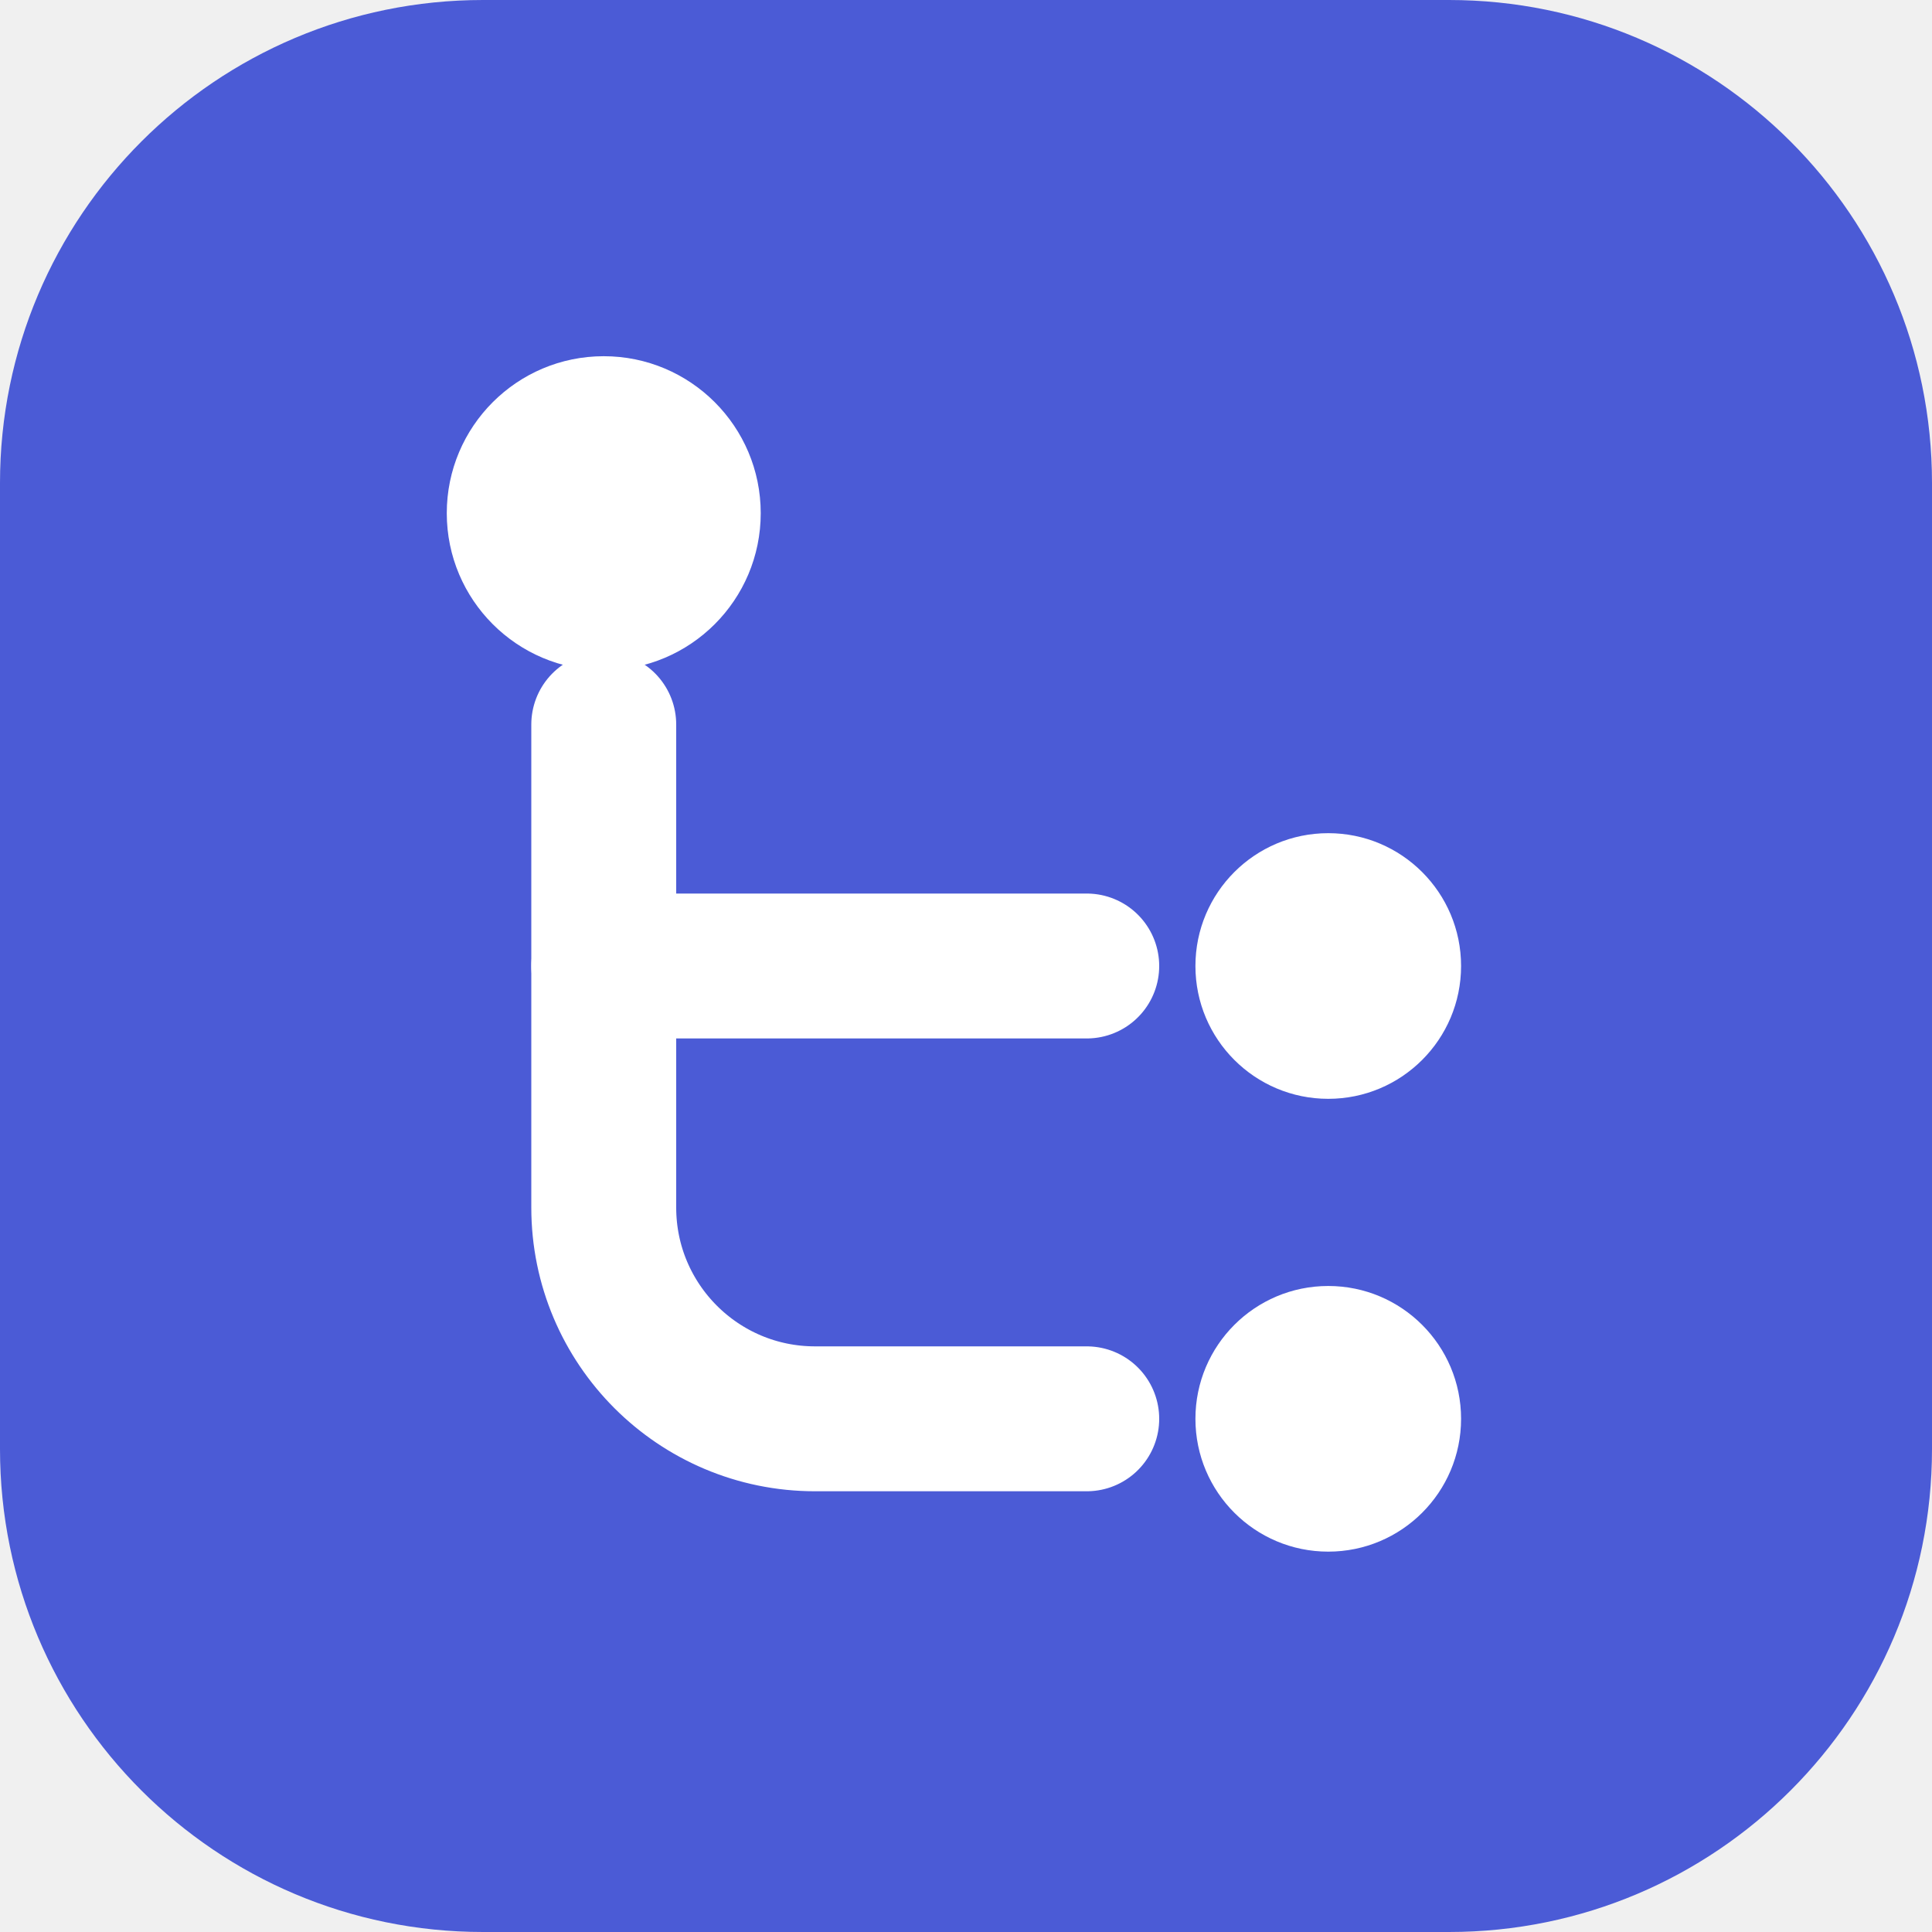
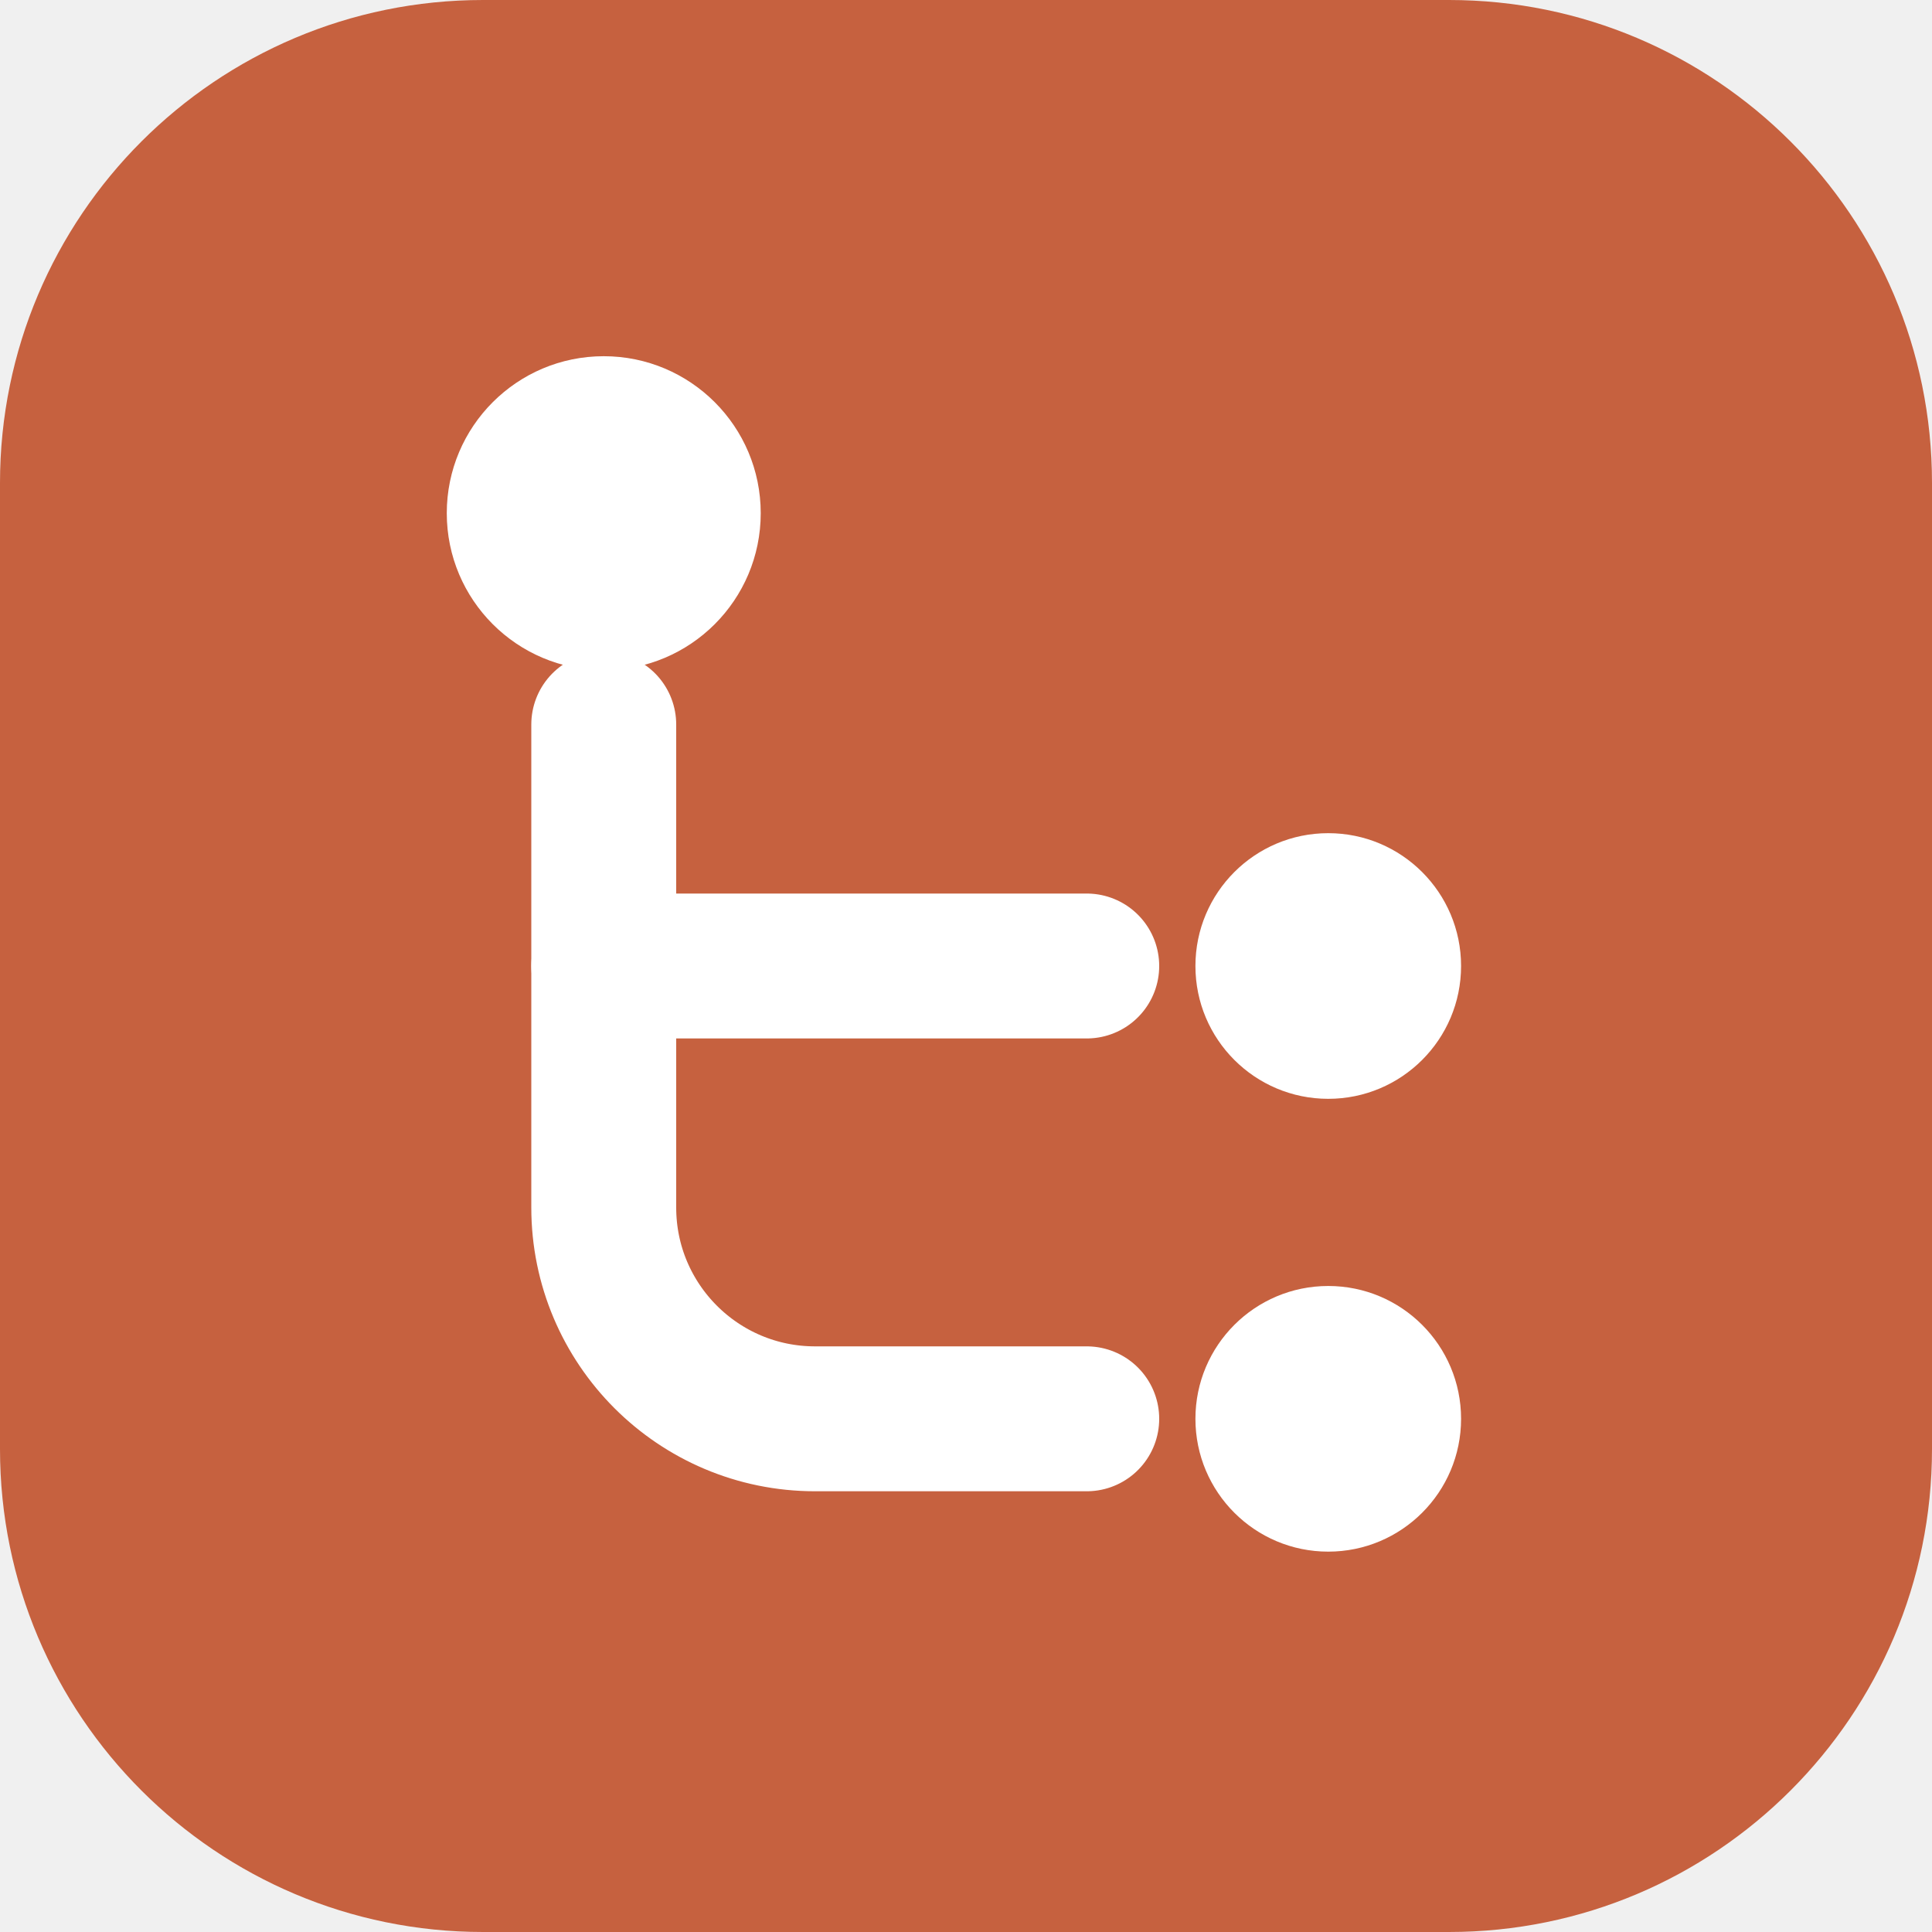
<svg xmlns="http://www.w3.org/2000/svg" viewBox="0 0 32 32">
-   <rect width="32" height="32" rx="8" fill="#4b5bd6" />
+   <rect width="32" height="32" rx="8" fill="#c6613f" />
  <g fill="none" stroke="#fff" stroke-width="2.4" stroke-linecap="round">
    <path d="M10 12v8a3.5 3.5 0 0 0 3.5 3.5H18" />
    <path d="M10 16h8" />
  </g>
  <g fill="#fff">
    <circle cx="10" cy="8.5" r="2.6" />
    <circle cx="22" cy="16" r="2.2" />
    <circle cx="22" cy="23.5" r="2.2" />
  </g>
</svg>
